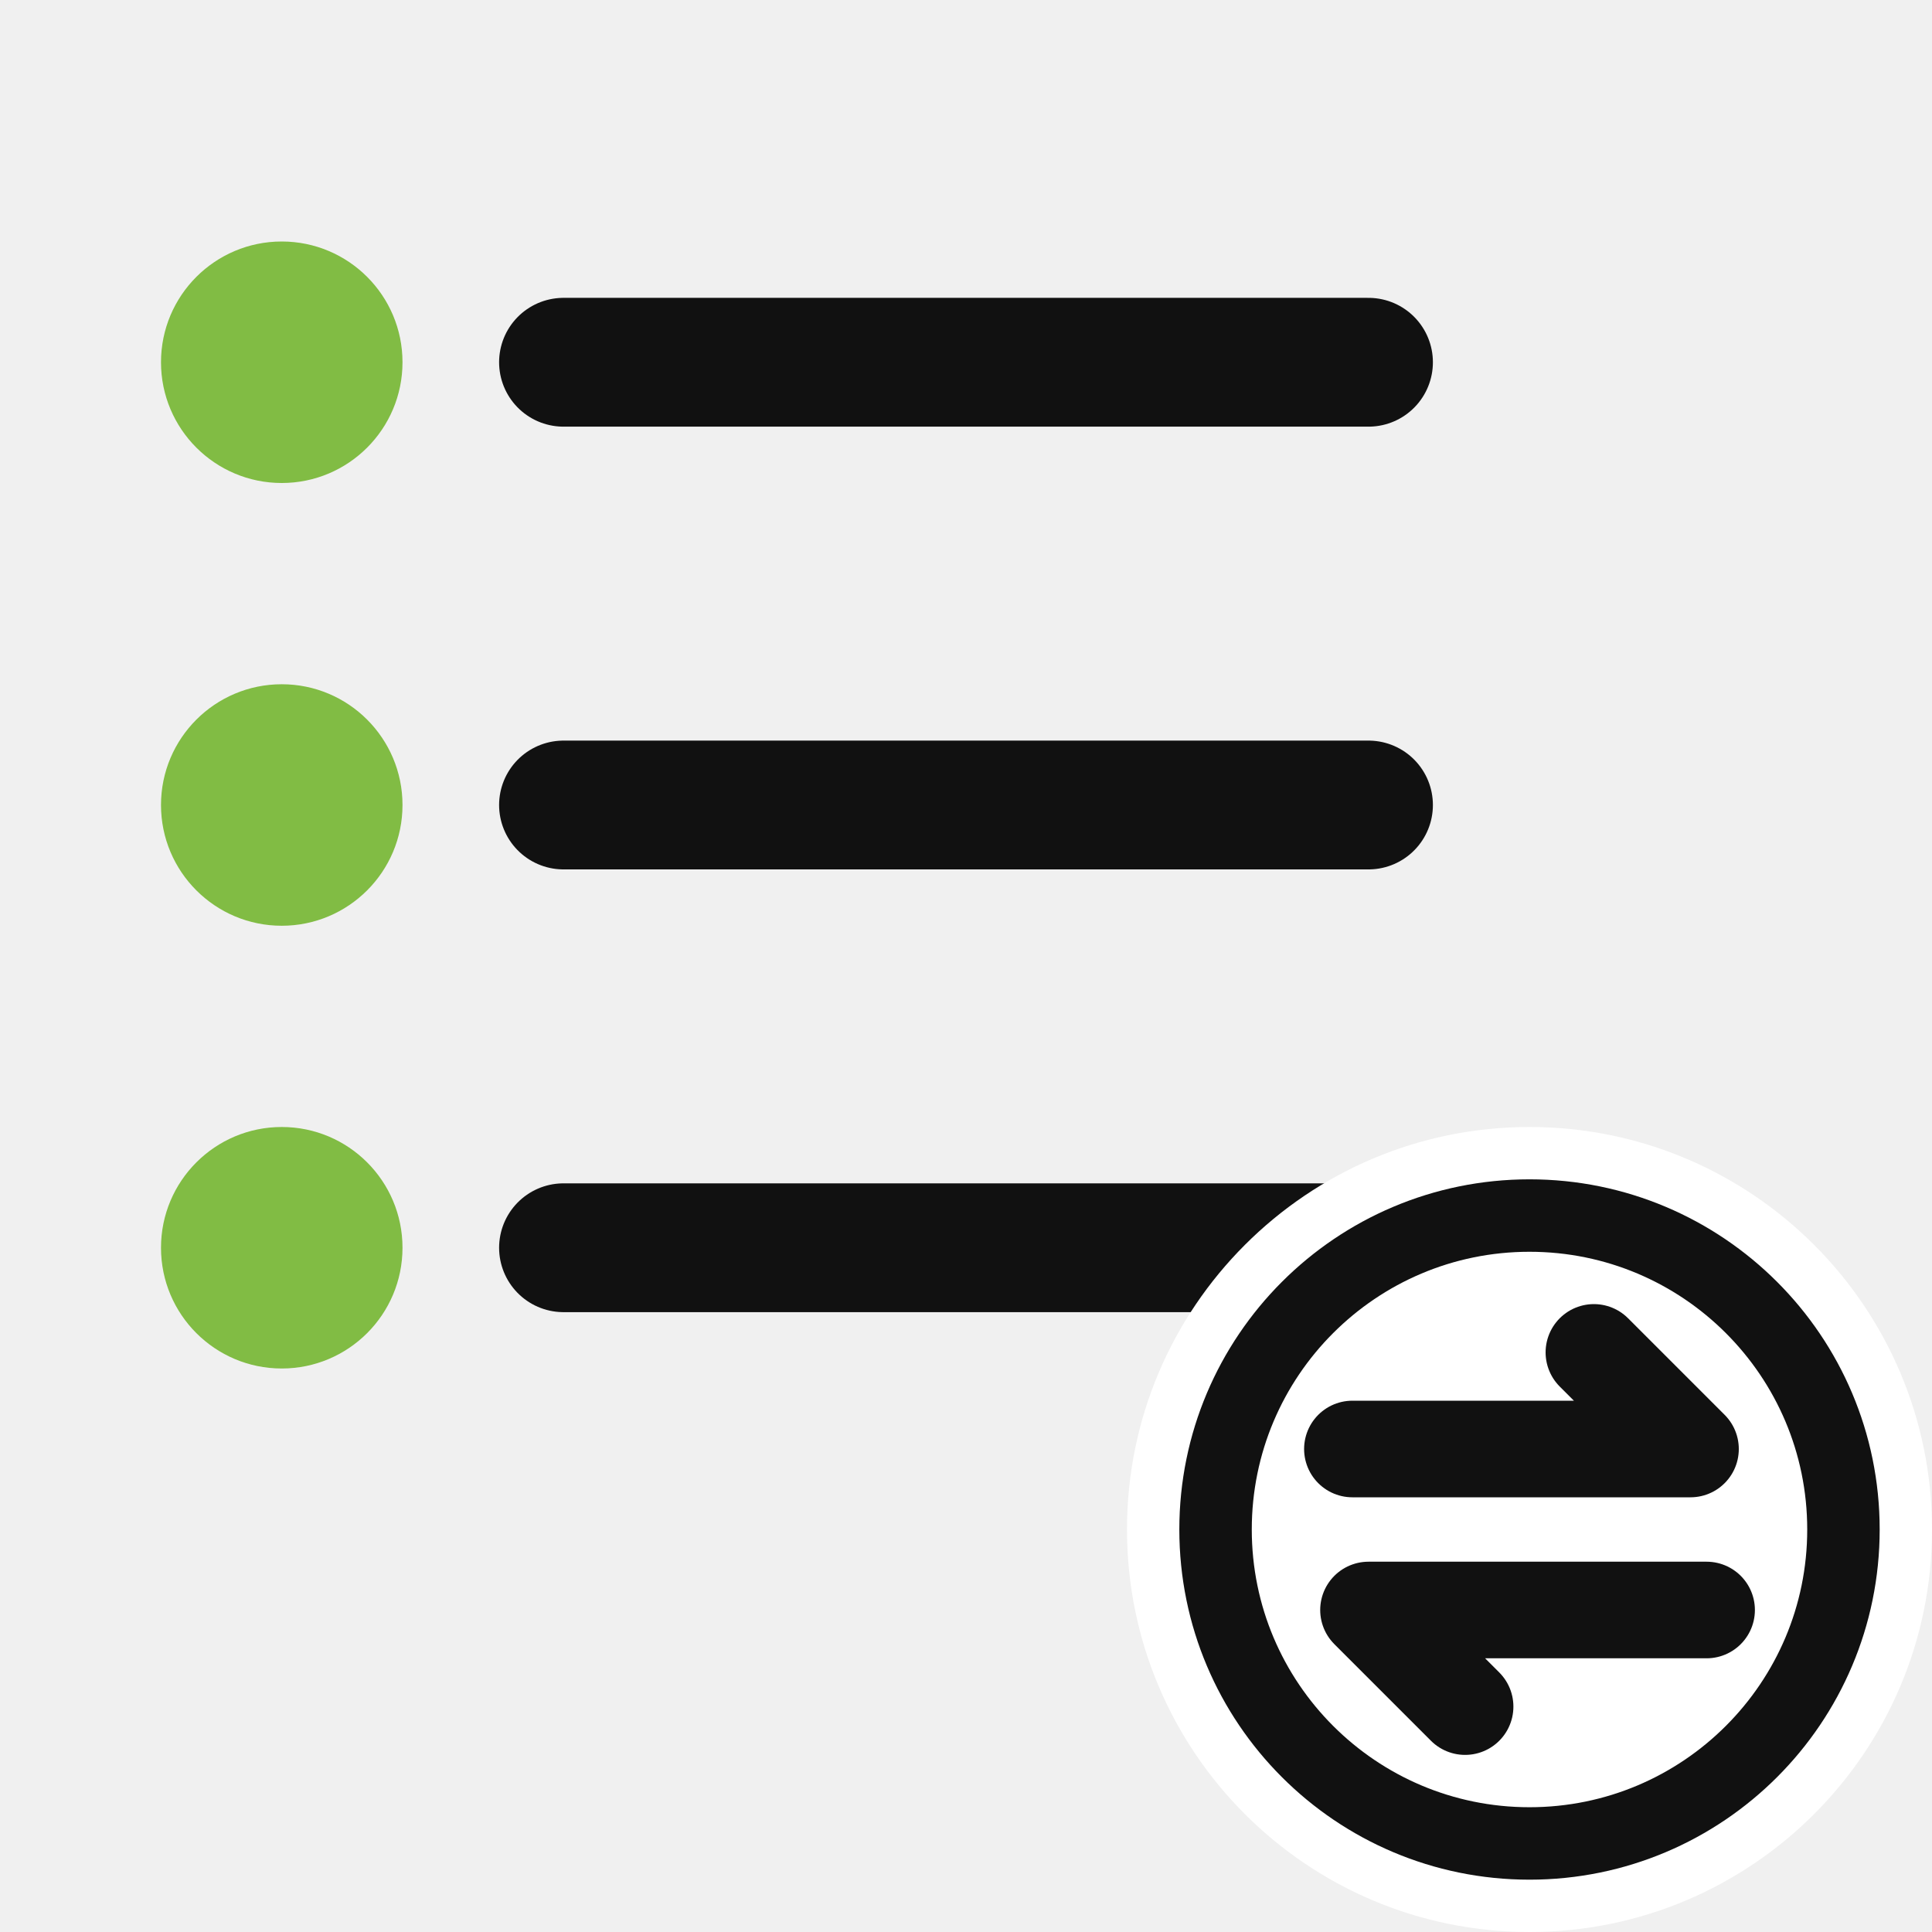
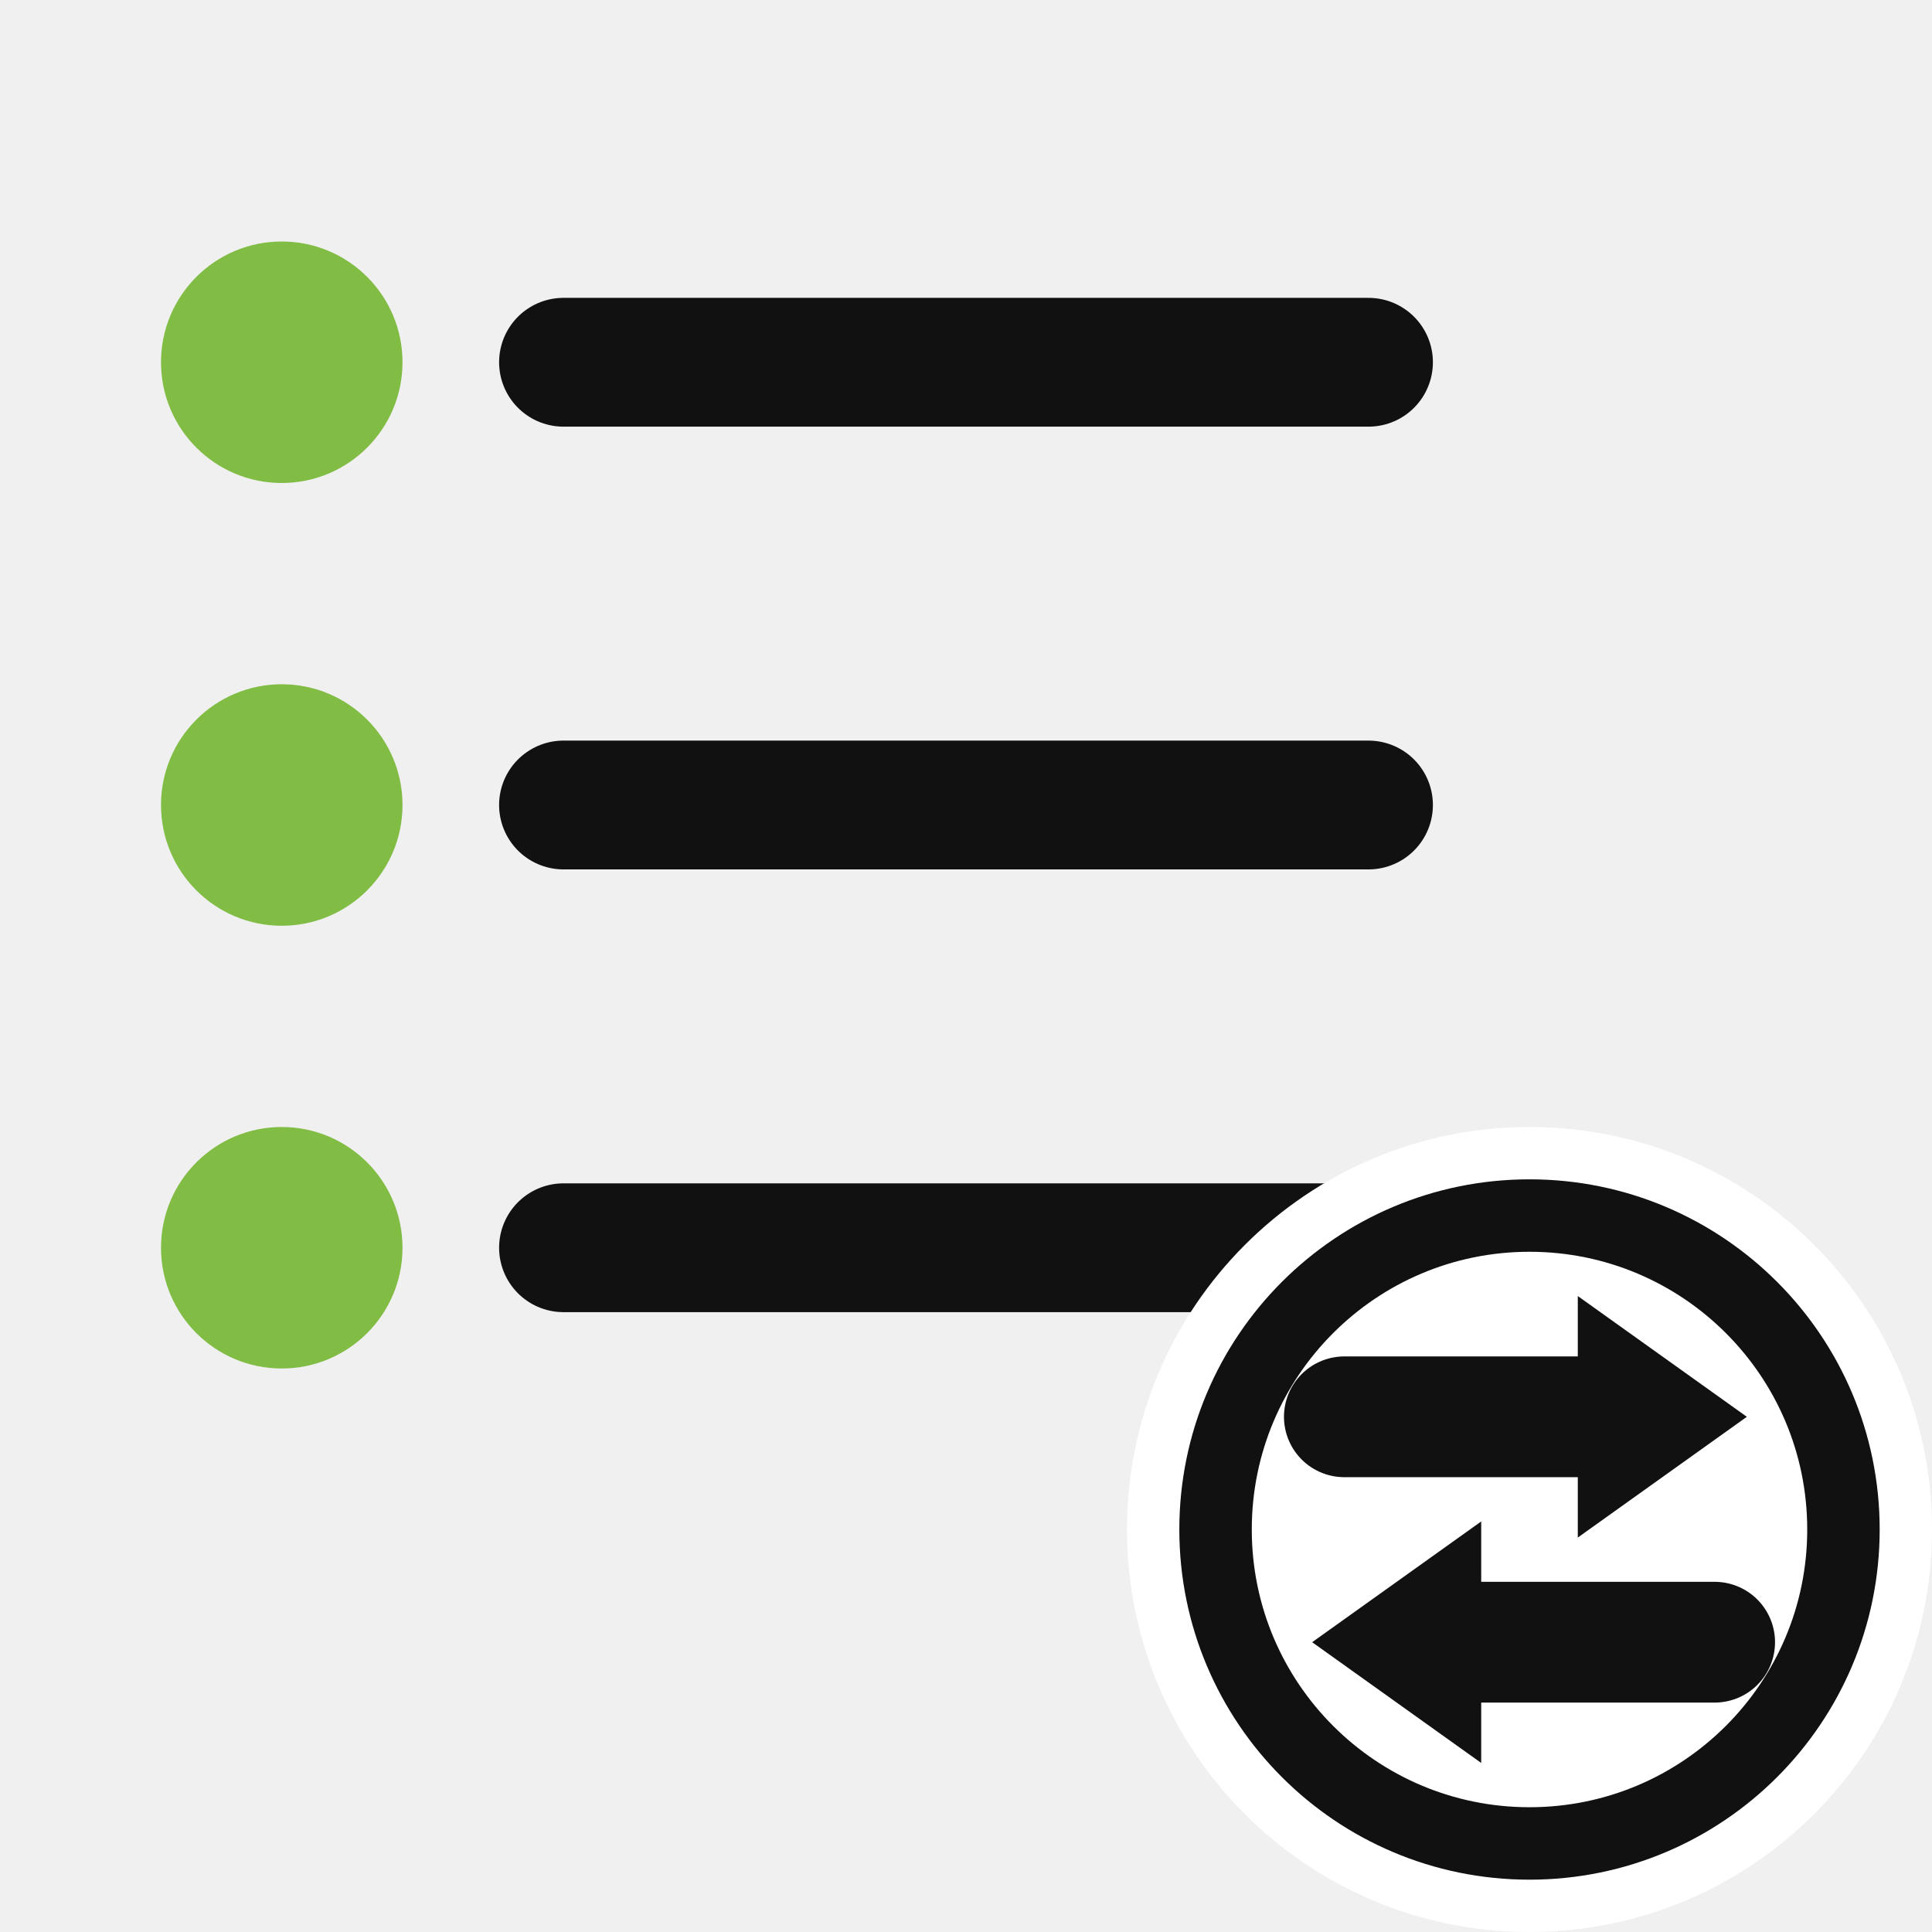
<svg xmlns="http://www.w3.org/2000/svg" width="24" height="24" viewBox="0 0 24 24">
  <g vector-effect="non-scaling-stroke">
    <circle cx="3.5" cy="4.5" r="1.5" fill="#81BC44" />
    <path d="M7 4.5H17" fill="none" stroke="#111111" stroke-width="1.6" stroke-linecap="round" stroke-linejoin="round" />
    <circle cx="3.5" cy="10" r="1.5" fill="#81BC44" />
    <path d="M7 10H17" fill="none" stroke="#111111" stroke-width="1.6" stroke-linecap="round" stroke-linejoin="round" />
    <circle cx="3.5" cy="15.5" r="1.5" fill="#81BC44" />
    <path d="M7 15.5H17" fill="none" stroke="#111111" stroke-width="1.6" stroke-linecap="round" stroke-linejoin="round" />
  </g>
  <circle cx="19" cy="19" r="5" fill="#FFFFFF" />
  <circle cx="19" cy="19" r="3.9" fill="#FFFFFF" stroke="#111111" stroke-width="0.9" />
-   <path d="M16.8 18h4.2L19.8 16.8M21.2 20h-4.2l1.2 1.2" fill="none" stroke="#111111" stroke-width="1.2" stroke-linecap="round" stroke-linejoin="round" />
+   <path d="M16.7 17.6H19.8M21.3 20.4H18.2" fill="none" stroke="#111111" stroke-width="1.5" stroke-linecap="round" stroke-linejoin="round" />
+   <polygon points="19.6,16.1 21.7,17.6 19.6,19.1" fill="#111111" />
+   <polygon points="18.4,18.9 16.3,20.4 18.4,21.9" fill="#111111" />
</svg>
